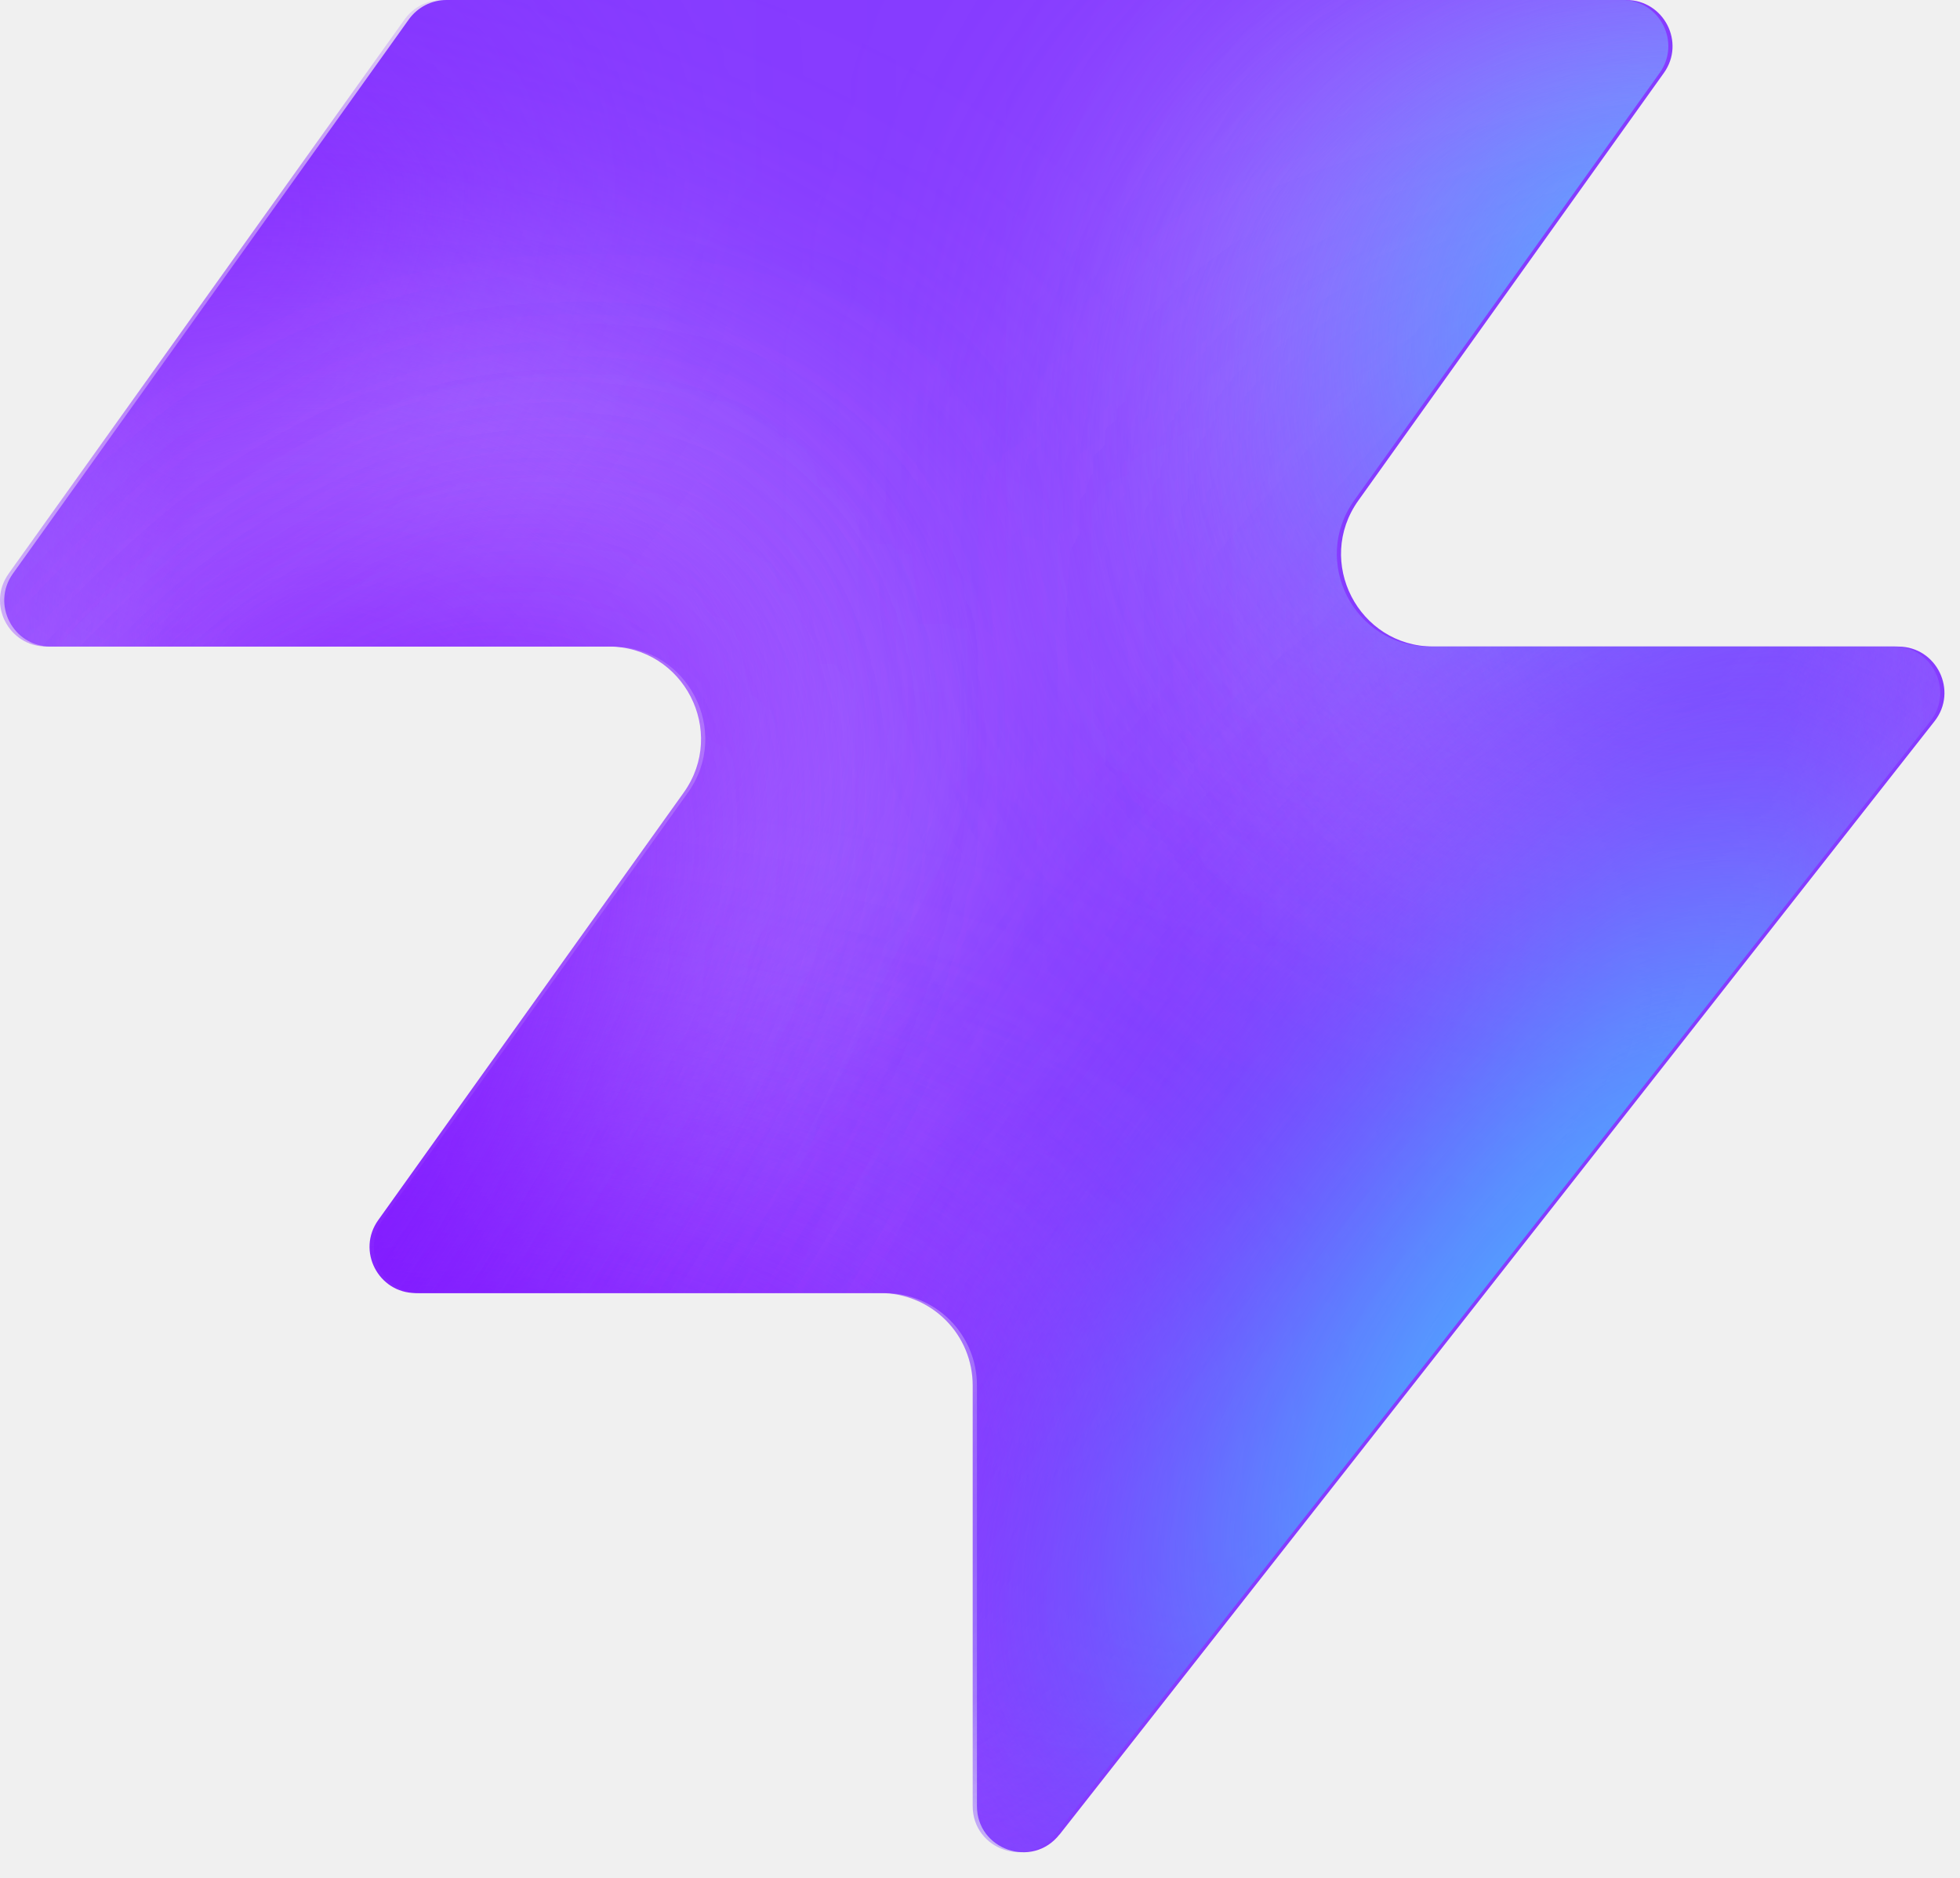
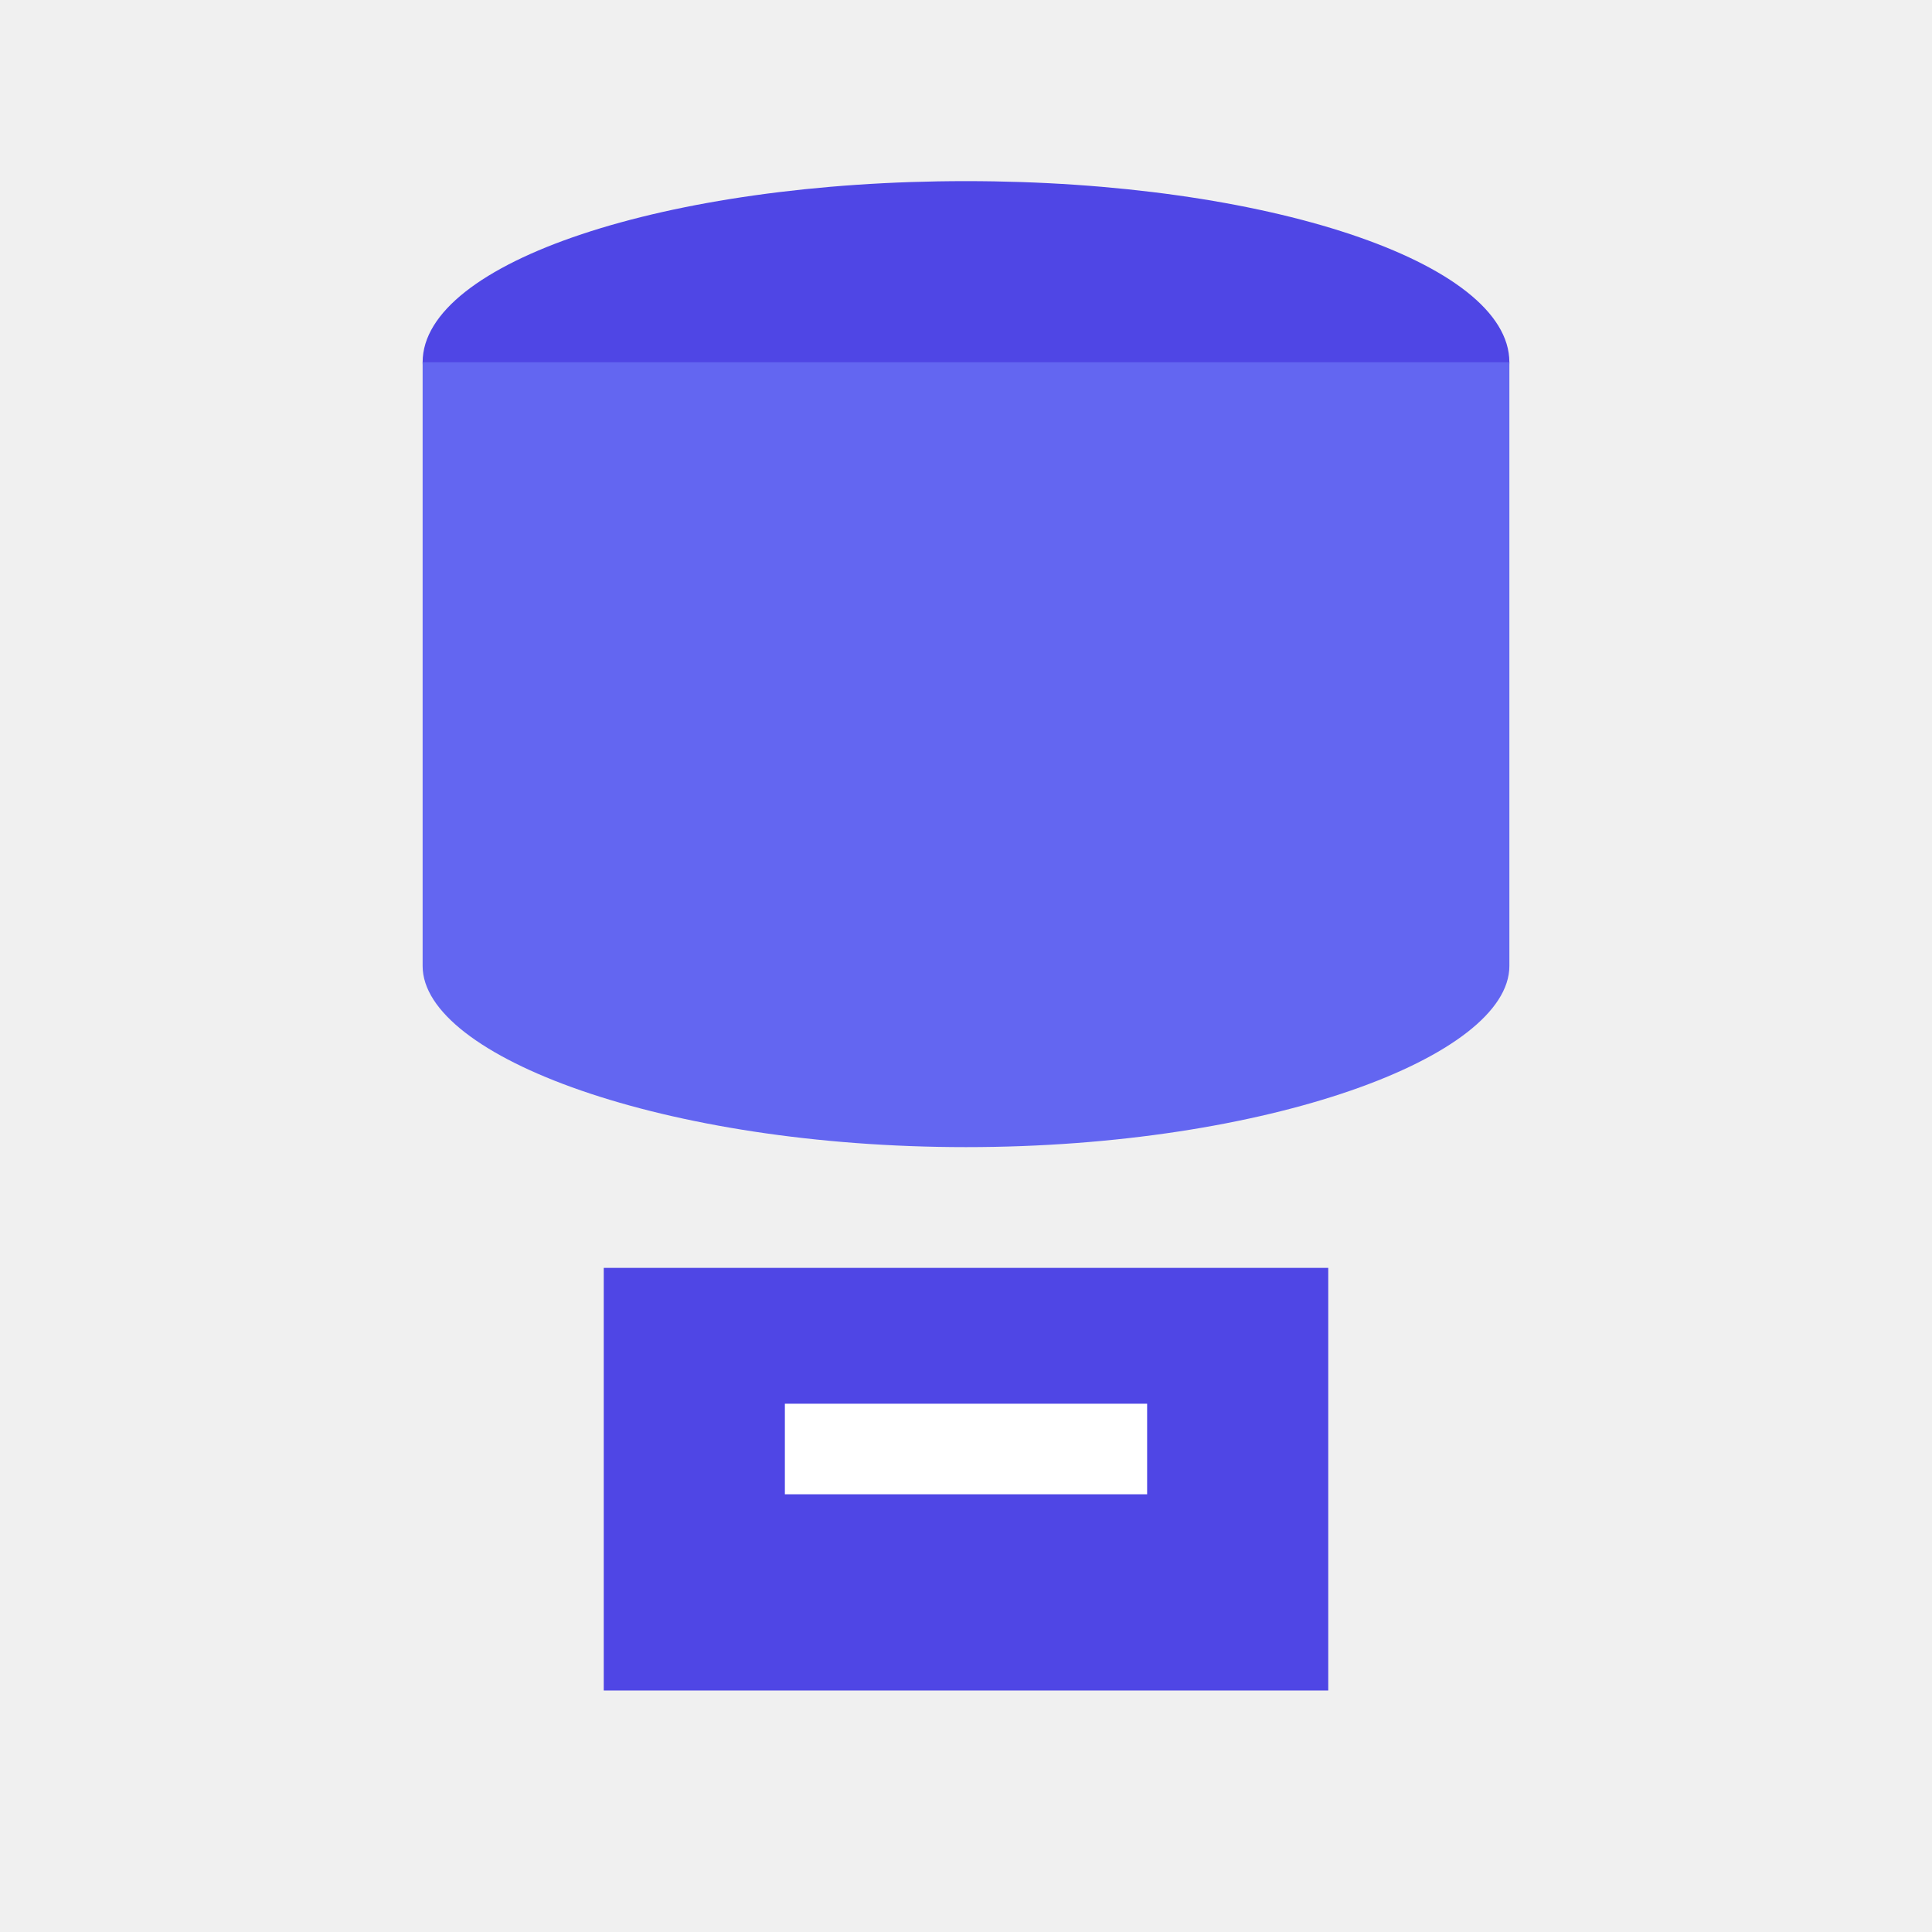
- <svg xmlns="http://www.w3.org/2000/svg" width="48" height="46" fill="none" viewBox="0 0 48 46">
-   <path fill="#863bff" d="M25.946 44.938c-.664.845-2.021.375-2.021-.698V33.937a2.26 2.26 0 0 0-2.262-2.262H10.287c-.92 0-1.456-1.04-.92-1.788l7.48-10.471c1.07-1.497 0-3.578-1.842-3.578H1.237c-.92 0-1.456-1.04-.92-1.788L10.013.474c.214-.297.556-.474.92-.474h28.894c.92 0 1.456 1.04.92 1.788l-7.48 10.471c-1.07 1.498 0 3.579 1.842 3.579h11.377c.943 0 1.473 1.088.89 1.83L25.947 44.94z" style="fill:#863bff;fill:color(display-p3 .525 .23 1);fill-opacity:1" />
-   <mask id="a" width="48" height="46" x="0" y="0" maskUnits="userSpaceOnUse" style="mask-type:alpha">
-     <path fill="#000" d="M25.842 44.938c-.664.844-2.021.375-2.021-.698V33.937a2.26 2.26 0 0 0-2.262-2.262H10.183c-.92 0-1.456-1.04-.92-1.788l7.48-10.471c1.07-1.498 0-3.579-1.842-3.579H1.133c-.92 0-1.456-1.04-.92-1.787L9.91.473c.214-.297.556-.474.92-.474h28.894c.92 0 1.456 1.04.92 1.788l-7.48 10.471c-1.07 1.498 0 3.578 1.842 3.578h11.377c.943 0 1.473 1.088.89 1.832L25.843 44.94z" style="fill:#000;fill-opacity:1" />
-   </mask>
-   <g mask="url(#a)">
-     <g filter="url(#b)">
-       <ellipse cx="5.508" cy="14.704" fill="#ede6ff" rx="5.508" ry="14.704" style="fill:#ede6ff;fill:color(display-p3 .927 .903 1);fill-opacity:1" transform="matrix(.00324 1 1 -.00324 -4.47 31.516)" />
-     </g>
-     <g filter="url(#c)">
-       <ellipse cx="10.399" cy="29.851" fill="#ede6ff" rx="10.399" ry="29.851" style="fill:#ede6ff;fill:color(display-p3 .927 .903 1);fill-opacity:1" transform="matrix(.00324 1 1 -.00324 -39.328 7.883)" />
-     </g>
-     <g filter="url(#d)">
-       <ellipse cx="5.508" cy="30.487" fill="#7e14ff" rx="5.508" ry="30.487" style="fill:#7e14ff;fill:color(display-p3 .492 .077 1);fill-opacity:1" transform="rotate(89.814 -25.913 -14.639)scale(1 -1)" />
-     </g>
-     <g filter="url(#e)">
-       <ellipse cx="5.508" cy="30.599" fill="#7e14ff" rx="5.508" ry="30.599" style="fill:#7e14ff;fill:color(display-p3 .492 .077 1);fill-opacity:1" transform="rotate(89.814 -32.644 -3.334)scale(1 -1)" />
-     </g>
-     <g filter="url(#f)">
-       <ellipse cx="5.508" cy="30.599" fill="#7e14ff" rx="5.508" ry="30.599" style="fill:#7e14ff;fill:color(display-p3 .492 .077 1);fill-opacity:1" transform="matrix(.00324 1 1 -.00324 -34.34 30.47)" />
-     </g>
-     <g filter="url(#g)">
-       <ellipse cx="14.072" cy="22.078" fill="#ede6ff" rx="14.072" ry="22.078" style="fill:#ede6ff;fill:color(display-p3 .927 .903 1);fill-opacity:1" transform="rotate(93.35 24.506 48.493)scale(-1 1)" />
-     </g>
-     <g filter="url(#h)">
-       <ellipse cx="3.47" cy="21.501" fill="#7e14ff" rx="3.47" ry="21.501" style="fill:#7e14ff;fill:color(display-p3 .492 .077 1);fill-opacity:1" transform="rotate(89.009 28.708 47.59)scale(-1 1)" />
-     </g>
-     <g filter="url(#i)">
-       <ellipse cx="3.47" cy="21.501" fill="#7e14ff" rx="3.47" ry="21.501" style="fill:#7e14ff;fill:color(display-p3 .492 .077 1);fill-opacity:1" transform="rotate(89.009 28.708 47.59)scale(-1 1)" />
-     </g>
-     <g filter="url(#j)">
-       <ellipse cx=".387" cy="8.972" fill="#7e14ff" rx="4.407" ry="29.108" style="fill:#7e14ff;fill:color(display-p3 .492 .077 1);fill-opacity:1" transform="rotate(39.51 .387 8.972)" />
-     </g>
-     <g filter="url(#k)">
-       <ellipse cx="47.523" cy="-6.092" fill="#7e14ff" rx="4.407" ry="29.108" style="fill:#7e14ff;fill:color(display-p3 .492 .077 1);fill-opacity:1" transform="rotate(37.892 47.523 -6.092)" />
-     </g>
-     <g filter="url(#l)">
-       <ellipse cx="41.412" cy="6.333" fill="#47bfff" rx="5.971" ry="9.665" style="fill:#47bfff;fill:color(display-p3 .28 .748 1);fill-opacity:1" transform="rotate(37.892 41.412 6.333)" />
-     </g>
-     <g filter="url(#m)">
-       <ellipse cx="-1.879" cy="38.332" fill="#7e14ff" rx="4.407" ry="29.108" style="fill:#7e14ff;fill:color(display-p3 .492 .077 1);fill-opacity:1" transform="rotate(37.892 -1.88 38.332)" />
-     </g>
-     <g filter="url(#n)">
-       <ellipse cx="-1.879" cy="38.332" fill="#7e14ff" rx="4.407" ry="29.108" style="fill:#7e14ff;fill:color(display-p3 .492 .077 1);fill-opacity:1" transform="rotate(37.892 -1.88 38.332)" />
-     </g>
-     <g filter="url(#o)">
-       <ellipse cx="35.651" cy="29.907" fill="#7e14ff" rx="4.407" ry="29.108" style="fill:#7e14ff;fill:color(display-p3 .492 .077 1);fill-opacity:1" transform="rotate(37.892 35.651 29.907)" />
-     </g>
-     <g filter="url(#p)">
-       <ellipse cx="38.418" cy="32.4" fill="#47bfff" rx="5.971" ry="15.297" style="fill:#47bfff;fill:color(display-p3 .28 .748 1);fill-opacity:1" transform="rotate(37.892 38.418 32.4)" />
-     </g>
-   </g>
-   <defs>
-     <filter id="b" width="60.045" height="41.654" x="-19.77" y="16.149" color-interpolation-filters="sRGB" filterUnits="userSpaceOnUse">
-       <feFlood flood-opacity="0" result="BackgroundImageFix" />
-       <feBlend in="SourceGraphic" in2="BackgroundImageFix" result="shape" />
-       <feGaussianBlur result="effect1_foregroundBlur_2002_17158" stdDeviation="7.659" />
-     </filter>
-     <filter id="c" width="90.34" height="51.437" x="-54.613" y="-7.533" color-interpolation-filters="sRGB" filterUnits="userSpaceOnUse">
-       <feFlood flood-opacity="0" result="BackgroundImageFix" />
-       <feBlend in="SourceGraphic" in2="BackgroundImageFix" result="shape" />
-       <feGaussianBlur result="effect1_foregroundBlur_2002_17158" stdDeviation="7.659" />
-     </filter>
-     <filter id="d" width="79.355" height="29.4" x="-49.64" y="2.03" color-interpolation-filters="sRGB" filterUnits="userSpaceOnUse">
-       <feFlood flood-opacity="0" result="BackgroundImageFix" />
-       <feBlend in="SourceGraphic" in2="BackgroundImageFix" result="shape" />
-       <feGaussianBlur result="effect1_foregroundBlur_2002_17158" stdDeviation="4.596" />
-     </filter>
-     <filter id="e" width="79.579" height="29.4" x="-45.045" y="20.029" color-interpolation-filters="sRGB" filterUnits="userSpaceOnUse">
-       <feFlood flood-opacity="0" result="BackgroundImageFix" />
-       <feBlend in="SourceGraphic" in2="BackgroundImageFix" result="shape" />
-       <feGaussianBlur result="effect1_foregroundBlur_2002_17158" stdDeviation="4.596" />
-     </filter>
-     <filter id="f" width="79.579" height="29.4" x="-43.513" y="21.178" color-interpolation-filters="sRGB" filterUnits="userSpaceOnUse">
-       <feFlood flood-opacity="0" result="BackgroundImageFix" />
-       <feBlend in="SourceGraphic" in2="BackgroundImageFix" result="shape" />
-       <feGaussianBlur result="effect1_foregroundBlur_2002_17158" stdDeviation="4.596" />
-     </filter>
-     <filter id="g" width="74.749" height="58.852" x="15.756" y="-17.901" color-interpolation-filters="sRGB" filterUnits="userSpaceOnUse">
-       <feFlood flood-opacity="0" result="BackgroundImageFix" />
-       <feBlend in="SourceGraphic" in2="BackgroundImageFix" result="shape" />
-       <feGaussianBlur result="effect1_foregroundBlur_2002_17158" stdDeviation="7.659" />
-     </filter>
-     <filter id="h" width="61.377" height="25.362" x="23.548" y="2.284" color-interpolation-filters="sRGB" filterUnits="userSpaceOnUse">
-       <feFlood flood-opacity="0" result="BackgroundImageFix" />
-       <feBlend in="SourceGraphic" in2="BackgroundImageFix" result="shape" />
-       <feGaussianBlur result="effect1_foregroundBlur_2002_17158" stdDeviation="4.596" />
-     </filter>
-     <filter id="i" width="61.377" height="25.362" x="23.548" y="2.284" color-interpolation-filters="sRGB" filterUnits="userSpaceOnUse">
-       <feFlood flood-opacity="0" result="BackgroundImageFix" />
-       <feBlend in="SourceGraphic" in2="BackgroundImageFix" result="shape" />
-       <feGaussianBlur result="effect1_foregroundBlur_2002_17158" stdDeviation="4.596" />
-     </filter>
-     <filter id="j" width="56.045" height="63.649" x="-27.636" y="-22.853" color-interpolation-filters="sRGB" filterUnits="userSpaceOnUse">
-       <feFlood flood-opacity="0" result="BackgroundImageFix" />
-       <feBlend in="SourceGraphic" in2="BackgroundImageFix" result="shape" />
-       <feGaussianBlur result="effect1_foregroundBlur_2002_17158" stdDeviation="4.596" />
-     </filter>
-     <filter id="k" width="54.814" height="64.646" x="20.116" y="-38.415" color-interpolation-filters="sRGB" filterUnits="userSpaceOnUse">
-       <feFlood flood-opacity="0" result="BackgroundImageFix" />
-       <feBlend in="SourceGraphic" in2="BackgroundImageFix" result="shape" />
-       <feGaussianBlur result="effect1_foregroundBlur_2002_17158" stdDeviation="4.596" />
-     </filter>
-     <filter id="l" width="33.541" height="35.313" x="24.641" y="-11.323" color-interpolation-filters="sRGB" filterUnits="userSpaceOnUse">
-       <feFlood flood-opacity="0" result="BackgroundImageFix" />
-       <feBlend in="SourceGraphic" in2="BackgroundImageFix" result="shape" />
-       <feGaussianBlur result="effect1_foregroundBlur_2002_17158" stdDeviation="4.596" />
-     </filter>
-     <filter id="m" width="54.814" height="64.646" x="-29.286" y="6.009" color-interpolation-filters="sRGB" filterUnits="userSpaceOnUse">
-       <feFlood flood-opacity="0" result="BackgroundImageFix" />
-       <feBlend in="SourceGraphic" in2="BackgroundImageFix" result="shape" />
-       <feGaussianBlur result="effect1_foregroundBlur_2002_17158" stdDeviation="4.596" />
-     </filter>
-     <filter id="n" width="54.814" height="64.646" x="-29.286" y="6.009" color-interpolation-filters="sRGB" filterUnits="userSpaceOnUse">
-       <feFlood flood-opacity="0" result="BackgroundImageFix" />
-       <feBlend in="SourceGraphic" in2="BackgroundImageFix" result="shape" />
-       <feGaussianBlur result="effect1_foregroundBlur_2002_17158" stdDeviation="4.596" />
-     </filter>
-     <filter id="o" width="54.814" height="64.646" x="8.244" y="-2.416" color-interpolation-filters="sRGB" filterUnits="userSpaceOnUse">
-       <feFlood flood-opacity="0" result="BackgroundImageFix" />
-       <feBlend in="SourceGraphic" in2="BackgroundImageFix" result="shape" />
-       <feGaussianBlur result="effect1_foregroundBlur_2002_17158" stdDeviation="4.596" />
-     </filter>
-     <filter id="p" width="39.409" height="43.623" x="18.713" y="10.588" color-interpolation-filters="sRGB" filterUnits="userSpaceOnUse">
-       <feFlood flood-opacity="0" result="BackgroundImageFix" />
-       <feBlend in="SourceGraphic" in2="BackgroundImageFix" result="shape" />
-       <feGaussianBlur result="effect1_foregroundBlur_2002_17158" stdDeviation="4.596" />
-     </filter>
-   </defs>
+ <svg xmlns="http://www.w3.org/2000/svg" viewBox="0 0 64 64">
+   <ellipse cx="32" cy="12" rx="18" ry="6" fill="#4F46E5" />
+   <path d="M14 12v20c0 3 8 6 18 6s18-3 18-6V12" fill="#6366F1" />
+   <path d="M20 42h24v14H20z" fill="#4F46E5" />
+   <path d="M26 48h12" stroke="white" stroke-width="3" />
</svg>
